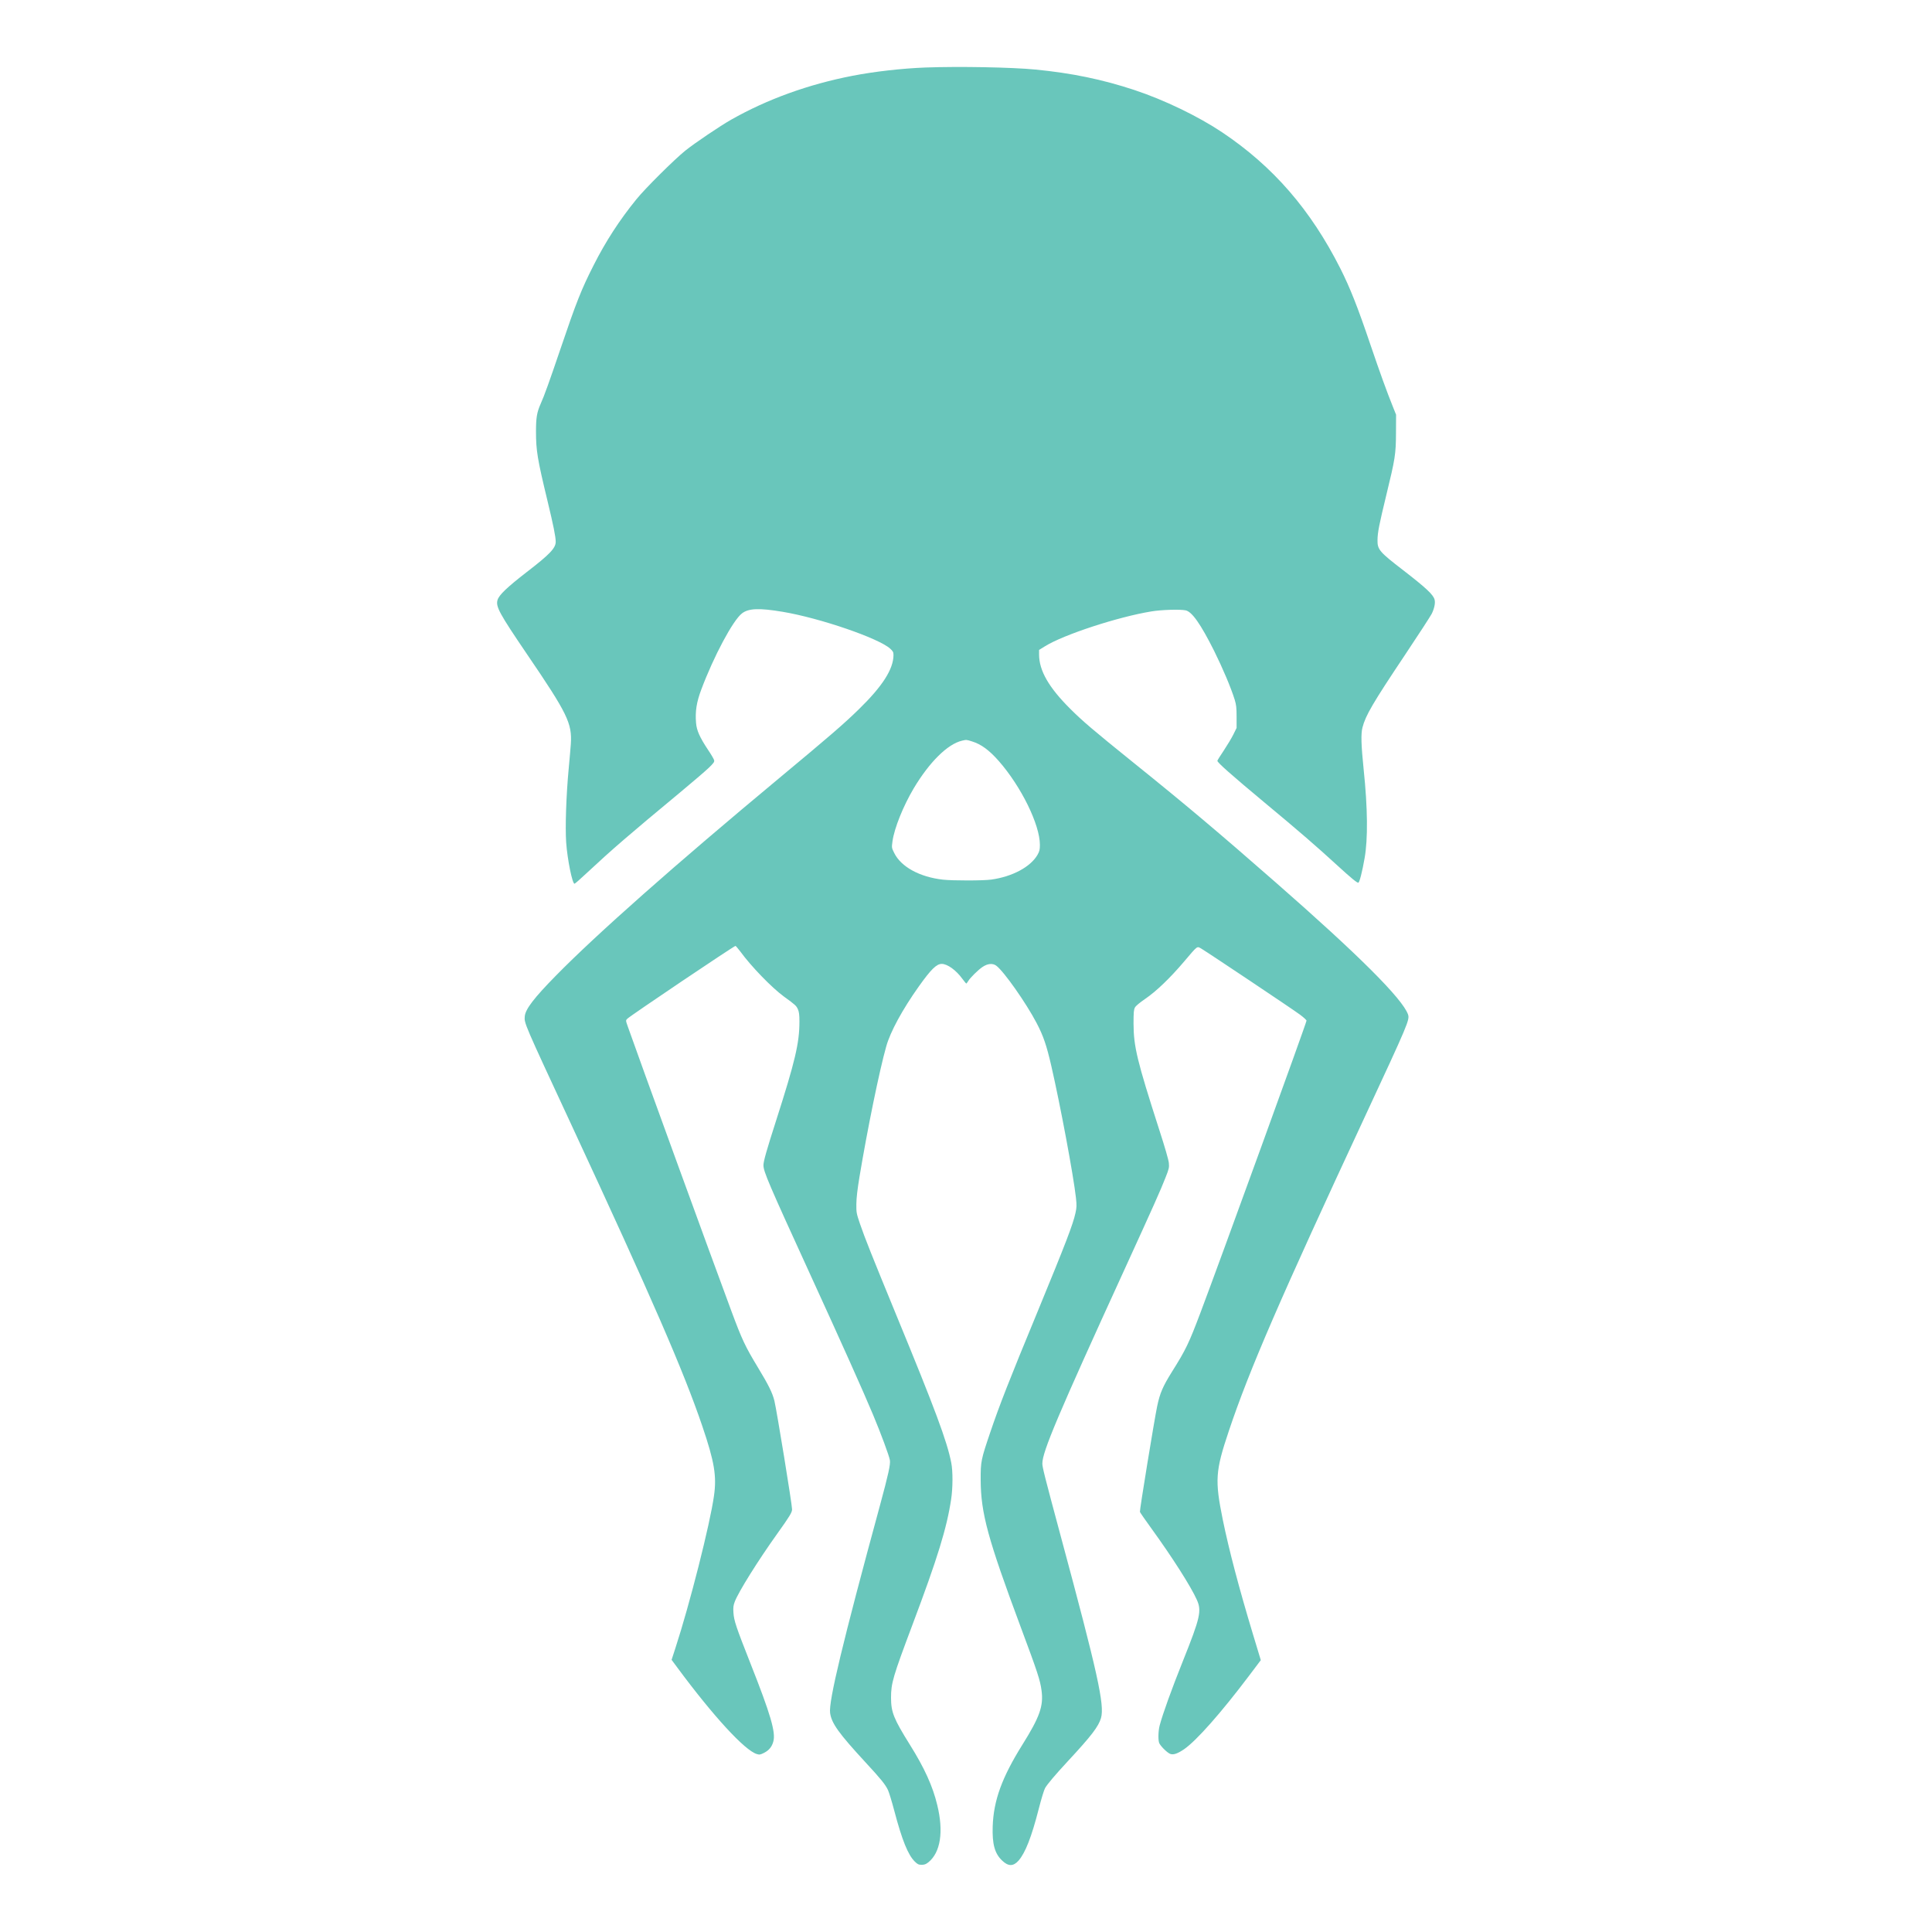
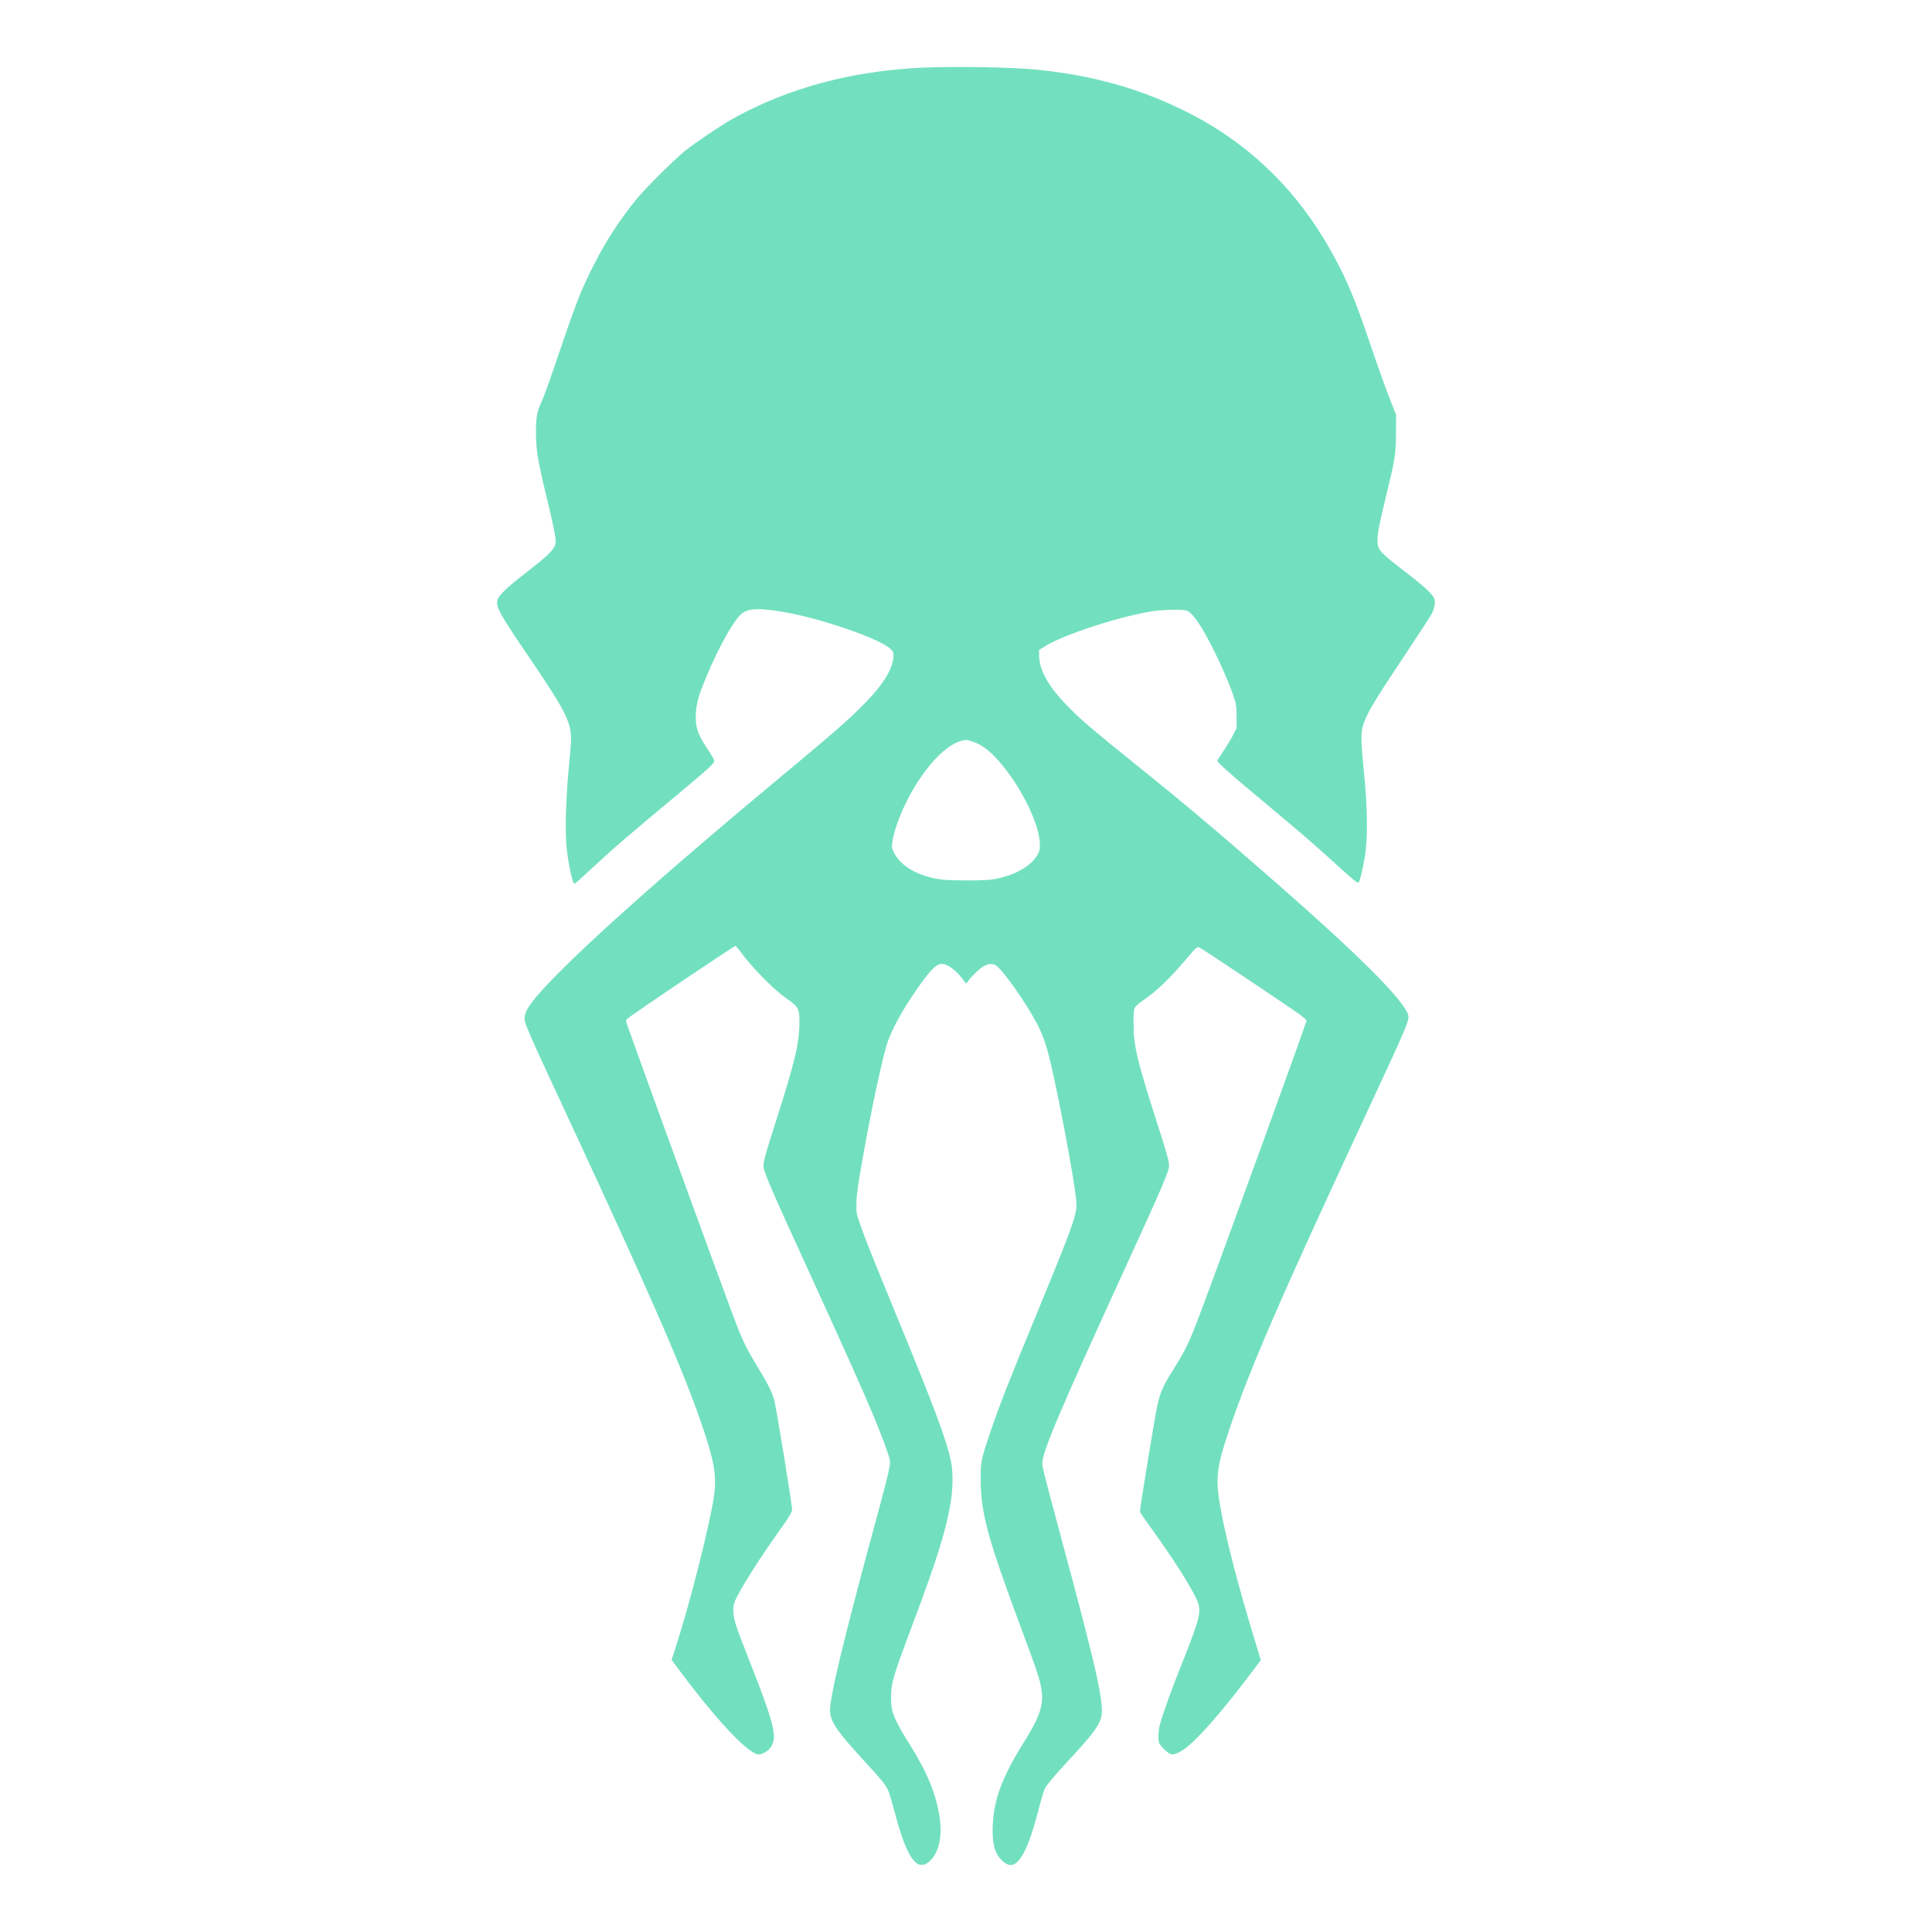
<svg xmlns="http://www.w3.org/2000/svg" version="1.0" width="100mm" height="100mm" viewBox="0 0 283.465 283.465" preserveAspectRatio="xMidYMid meet" id="svg8">
  <defs id="defs12" />
-   <g transform="matrix(0.012,0,0,-0.012,72.41376,274.6248)" fill="#000000" stroke="none" id="g6" style="fill:#69c6bb;fill-opacity:1">
-     <path d="m 5280,22060 c -286,-11 -621,-49 -890,-101 -541,-105 -1044,-287 -1485,-537 -134,-76 -444,-285 -560,-378 -133,-107 -491,-462 -599,-596 -206,-253 -376,-516 -521,-803 -152,-299 -212,-451 -409,-1032 -131,-386 -196,-568 -240,-665 -46,-104 -57,-169 -57,-338 0,-233 17,-337 140,-846 73,-303 101,-441 101,-503 0,-77 -73,-154 -358,-373 -236,-183 -335,-277 -353,-338 -24,-81 19,-161 362,-666 493,-724 550,-842 534,-1094 -4,-52 -15,-187 -26,-300 -31,-329 -44,-720 -31,-906 15,-208 75,-504 102,-504 5,0 71,57 146,128 320,298 510,462 1149,992 149,124 303,256 344,295 63,61 73,75 68,96 -4,14 -36,70 -73,124 -103,155 -141,240 -148,332 -12,139 6,253 63,405 153,409 389,851 499,934 80,62 211,67 497,19 454,-76 1172,-322 1314,-450 35,-32 41,-43 41,-79 -1,-172 -134,-381 -427,-666 -178,-174 -355,-327 -978,-845 -1266,-1053 -2228,-1904 -2725,-2411 -265,-270 -369,-406 -378,-493 -8,-87 -13,-74 571,-1331 985,-2121 1372,-3012 1599,-3680 149,-439 178,-612 143,-855 -49,-349 -297,-1326 -472,-1862 l -46,-142 69,-93 c 440,-595 826,-1015 973,-1059 33,-10 43,-8 89,15 60,31 96,74 113,139 31,112 -35,335 -279,952 -177,449 -203,525 -209,625 -4,60 -1,86 16,131 46,122 284,502 521,834 151,211 180,259 180,296 0,60 -187,1206 -216,1327 -25,99 -68,187 -204,412 -153,253 -192,336 -320,680 -239,642 -1148,3139 -1266,3477 -29,82 -29,82 -9,102 39,39 1305,891 1323,891 4,0 30,-30 58,-67 134,-184 384,-442 534,-552 142,-103 151,-112 171,-155 14,-32 19,-65 19,-151 0,-263 -53,-486 -285,-1210 -116,-361 -155,-499 -155,-546 0,-78 61,-220 580,-1354 385,-841 637,-1403 760,-1697 96,-229 197,-502 206,-556 8,-53 -18,-171 -122,-555 -454,-1667 -629,-2396 -609,-2536 18,-127 105,-248 437,-608 185,-200 239,-267 271,-335 13,-29 48,-143 77,-253 94,-357 168,-540 251,-621 34,-33 46,-39 84,-39 33,0 52,7 82,31 148,120 188,374 108,700 -55,230 -156,452 -335,738 -198,317 -230,398 -230,574 0,178 23,256 262,892 307,815 420,1182 473,1535 21,138 22,345 1,447 -51,261 -195,648 -671,1803 -300,730 -384,940 -444,1115 -44,130 -46,139 -45,245 1,76 13,178 38,330 97,584 244,1302 327,1595 50,180 198,452 399,735 149,209 216,275 280,275 69,0 176,-77 251,-181 24,-32 46,-59 49,-59 3,0 13,13 23,29 24,41 117,133 173,172 64,44 126,50 171,17 95,-72 364,-455 493,-701 83,-159 121,-271 179,-522 109,-472 271,-1338 302,-1616 10,-94 9,-117 -6,-185 -31,-141 -117,-365 -463,-1205 -354,-856 -466,-1144 -578,-1474 -114,-336 -119,-359 -118,-585 2,-407 87,-718 492,-1805 204,-546 235,-642 252,-767 26,-191 -21,-325 -236,-668 -248,-398 -350,-677 -361,-995 -7,-216 24,-331 114,-417 76,-74 138,-74 202,-2 83,95 159,289 247,633 31,122 65,232 78,255 30,50 118,155 279,329 289,311 373,422 404,526 46,159 -40,548 -494,2231 -195,725 -223,836 -223,881 0,144 191,595 1005,2374 351,768 442,970 502,1125 41,104 45,120 40,175 -3,36 -49,196 -117,405 -272,846 -314,1018 -315,1300 0,139 3,170 17,197 11,20 58,59 125,105 134,91 304,254 473,453 174,205 159,193 215,161 79,-47 1116,-740 1203,-805 45,-33 82,-67 82,-75 0,-25 -1049,-2914 -1297,-3571 -143,-378 -178,-451 -347,-720 -113,-181 -148,-262 -182,-423 -34,-161 -216,-1274 -211,-1292 2,-8 66,-100 142,-205 255,-352 483,-710 554,-870 61,-135 41,-220 -169,-745 -139,-347 -249,-652 -286,-793 -18,-70 -20,-187 -3,-218 23,-43 101,-118 135,-129 38,-13 89,5 167,58 151,104 453,446 791,894 l 147,195 -95,314 c -175,580 -294,1034 -370,1404 -98,484 -91,592 74,1084 251,749 629,1620 1665,3846 529,1137 548,1182 526,1247 -67,191 -604,727 -1621,1617 -693,607 -1095,946 -1735,1461 -490,395 -623,508 -775,660 -262,261 -379,466 -380,662 v 57 l 73,45 c 226,141 891,359 1302,426 120,20 347,27 416,13 78,-15 185,-168 349,-495 106,-214 206,-450 252,-598 19,-63 23,-97 23,-210 v -135 l -39,-79 c -21,-43 -74,-131 -117,-196 -43,-64 -79,-121 -79,-127 0,-21 173,-174 580,-513 426,-354 628,-529 890,-769 166,-152 240,-213 254,-208 14,4 48,137 76,299 42,235 38,614 -11,1082 -31,301 -35,439 -15,516 38,148 125,297 524,894 161,241 306,465 323,497 31,63 46,132 35,172 -15,61 -104,144 -386,362 -290,223 -314,252 -312,368 1,93 21,192 107,547 109,447 118,502 119,765 l 1,220 -38,95 c -79,196 -158,416 -277,765 -153,453 -247,690 -365,925 -364,721 -825,1252 -1447,1668 -293,196 -710,397 -1073,517 -390,129 -766,207 -1210,250 -286,28 -931,40 -1345,25 z m 571,-8240 c 111,-34 210,-107 327,-240 274,-313 502,-778 502,-1024 0,-60 -5,-79 -29,-122 -85,-148 -307,-267 -565,-303 -98,-14 -472,-14 -591,-1 -285,32 -513,157 -596,326 -32,64 -32,65 -21,145 23,160 130,427 259,645 191,320 414,542 590,583 55,13 55,13 124,-9 z" id="path4" style="fill:#69c6bb;fill-opacity:1" />
+   <g transform="matrix(0.012,0,0,-0.012,72.41376,274.6248)" fill="#000000" stroke="none" id="g6" style="fill:#72e0be;fill-opacity:1">
+     <path d="m 5280,22060 c -286,-11 -621,-49 -890,-101 -541,-105 -1044,-287 -1485,-537 -134,-76 -444,-285 -560,-378 -133,-107 -491,-462 -599,-596 -206,-253 -376,-516 -521,-803 -152,-299 -212,-451 -409,-1032 -131,-386 -196,-568 -240,-665 -46,-104 -57,-169 -57,-338 0,-233 17,-337 140,-846 73,-303 101,-441 101,-503 0,-77 -73,-154 -358,-373 -236,-183 -335,-277 -353,-338 -24,-81 19,-161 362,-666 493,-724 550,-842 534,-1094 -4,-52 -15,-187 -26,-300 -31,-329 -44,-720 -31,-906 15,-208 75,-504 102,-504 5,0 71,57 146,128 320,298 510,462 1149,992 149,124 303,256 344,295 63,61 73,75 68,96 -4,14 -36,70 -73,124 -103,155 -141,240 -148,332 -12,139 6,253 63,405 153,409 389,851 499,934 80,62 211,67 497,19 454,-76 1172,-322 1314,-450 35,-32 41,-43 41,-79 -1,-172 -134,-381 -427,-666 -178,-174 -355,-327 -978,-845 -1266,-1053 -2228,-1904 -2725,-2411 -265,-270 -369,-406 -378,-493 -8,-87 -13,-74 571,-1331 985,-2121 1372,-3012 1599,-3680 149,-439 178,-612 143,-855 -49,-349 -297,-1326 -472,-1862 l -46,-142 69,-93 c 440,-595 826,-1015 973,-1059 33,-10 43,-8 89,15 60,31 96,74 113,139 31,112 -35,335 -279,952 -177,449 -203,525 -209,625 -4,60 -1,86 16,131 46,122 284,502 521,834 151,211 180,259 180,296 0,60 -187,1206 -216,1327 -25,99 -68,187 -204,412 -153,253 -192,336 -320,680 -239,642 -1148,3139 -1266,3477 -29,82 -29,82 -9,102 39,39 1305,891 1323,891 4,0 30,-30 58,-67 134,-184 384,-442 534,-552 142,-103 151,-112 171,-155 14,-32 19,-65 19,-151 0,-263 -53,-486 -285,-1210 -116,-361 -155,-499 -155,-546 0,-78 61,-220 580,-1354 385,-841 637,-1403 760,-1697 96,-229 197,-502 206,-556 8,-53 -18,-171 -122,-555 -454,-1667 -629,-2396 -609,-2536 18,-127 105,-248 437,-608 185,-200 239,-267 271,-335 13,-29 48,-143 77,-253 94,-357 168,-540 251,-621 34,-33 46,-39 84,-39 33,0 52,7 82,31 148,120 188,374 108,700 -55,230 -156,452 -335,738 -198,317 -230,398 -230,574 0,178 23,256 262,892 307,815 420,1182 473,1535 21,138 22,345 1,447 -51,261 -195,648 -671,1803 -300,730 -384,940 -444,1115 -44,130 -46,139 -45,245 1,76 13,178 38,330 97,584 244,1302 327,1595 50,180 198,452 399,735 149,209 216,275 280,275 69,0 176,-77 251,-181 24,-32 46,-59 49,-59 3,0 13,13 23,29 24,41 117,133 173,172 64,44 126,50 171,17 95,-72 364,-455 493,-701 83,-159 121,-271 179,-522 109,-472 271,-1338 302,-1616 10,-94 9,-117 -6,-185 -31,-141 -117,-365 -463,-1205 -354,-856 -466,-1144 -578,-1474 -114,-336 -119,-359 -118,-585 2,-407 87,-718 492,-1805 204,-546 235,-642 252,-767 26,-191 -21,-325 -236,-668 -248,-398 -350,-677 -361,-995 -7,-216 24,-331 114,-417 76,-74 138,-74 202,-2 83,95 159,289 247,633 31,122 65,232 78,255 30,50 118,155 279,329 289,311 373,422 404,526 46,159 -40,548 -494,2231 -195,725 -223,836 -223,881 0,144 191,595 1005,2374 351,768 442,970 502,1125 41,104 45,120 40,175 -3,36 -49,196 -117,405 -272,846 -314,1018 -315,1300 0,139 3,170 17,197 11,20 58,59 125,105 134,91 304,254 473,453 174,205 159,193 215,161 79,-47 1116,-740 1203,-805 45,-33 82,-67 82,-75 0,-25 -1049,-2914 -1297,-3571 -143,-378 -178,-451 -347,-720 -113,-181 -148,-262 -182,-423 -34,-161 -216,-1274 -211,-1292 2,-8 66,-100 142,-205 255,-352 483,-710 554,-870 61,-135 41,-220 -169,-745 -139,-347 -249,-652 -286,-793 -18,-70 -20,-187 -3,-218 23,-43 101,-118 135,-129 38,-13 89,5 167,58 151,104 453,446 791,894 l 147,195 -95,314 c -175,580 -294,1034 -370,1404 -98,484 -91,592 74,1084 251,749 629,1620 1665,3846 529,1137 548,1182 526,1247 -67,191 -604,727 -1621,1617 -693,607 -1095,946 -1735,1461 -490,395 -623,508 -775,660 -262,261 -379,466 -380,662 v 57 l 73,45 c 226,141 891,359 1302,426 120,20 347,27 416,13 78,-15 185,-168 349,-495 106,-214 206,-450 252,-598 19,-63 23,-97 23,-210 v -135 l -39,-79 c -21,-43 -74,-131 -117,-196 -43,-64 -79,-121 -79,-127 0,-21 173,-174 580,-513 426,-354 628,-529 890,-769 166,-152 240,-213 254,-208 14,4 48,137 76,299 42,235 38,614 -11,1082 -31,301 -35,439 -15,516 38,148 125,297 524,894 161,241 306,465 323,497 31,63 46,132 35,172 -15,61 -104,144 -386,362 -290,223 -314,252 -312,368 1,93 21,192 107,547 109,447 118,502 119,765 l 1,220 -38,95 c -79,196 -158,416 -277,765 -153,453 -247,690 -365,925 -364,721 -825,1252 -1447,1668 -293,196 -710,397 -1073,517 -390,129 -766,207 -1210,250 -286,28 -931,40 -1345,25 z m 571,-8240 c 111,-34 210,-107 327,-240 274,-313 502,-778 502,-1024 0,-60 -5,-79 -29,-122 -85,-148 -307,-267 -565,-303 -98,-14 -472,-14 -591,-1 -285,32 -513,157 -596,326 -32,64 -32,65 -21,145 23,160 130,427 259,645 191,320 414,542 590,583 55,13 55,13 124,-9 z" id="path4" style="fill:#72e0be;fill-opacity:1" />
  </g>
</svg>
